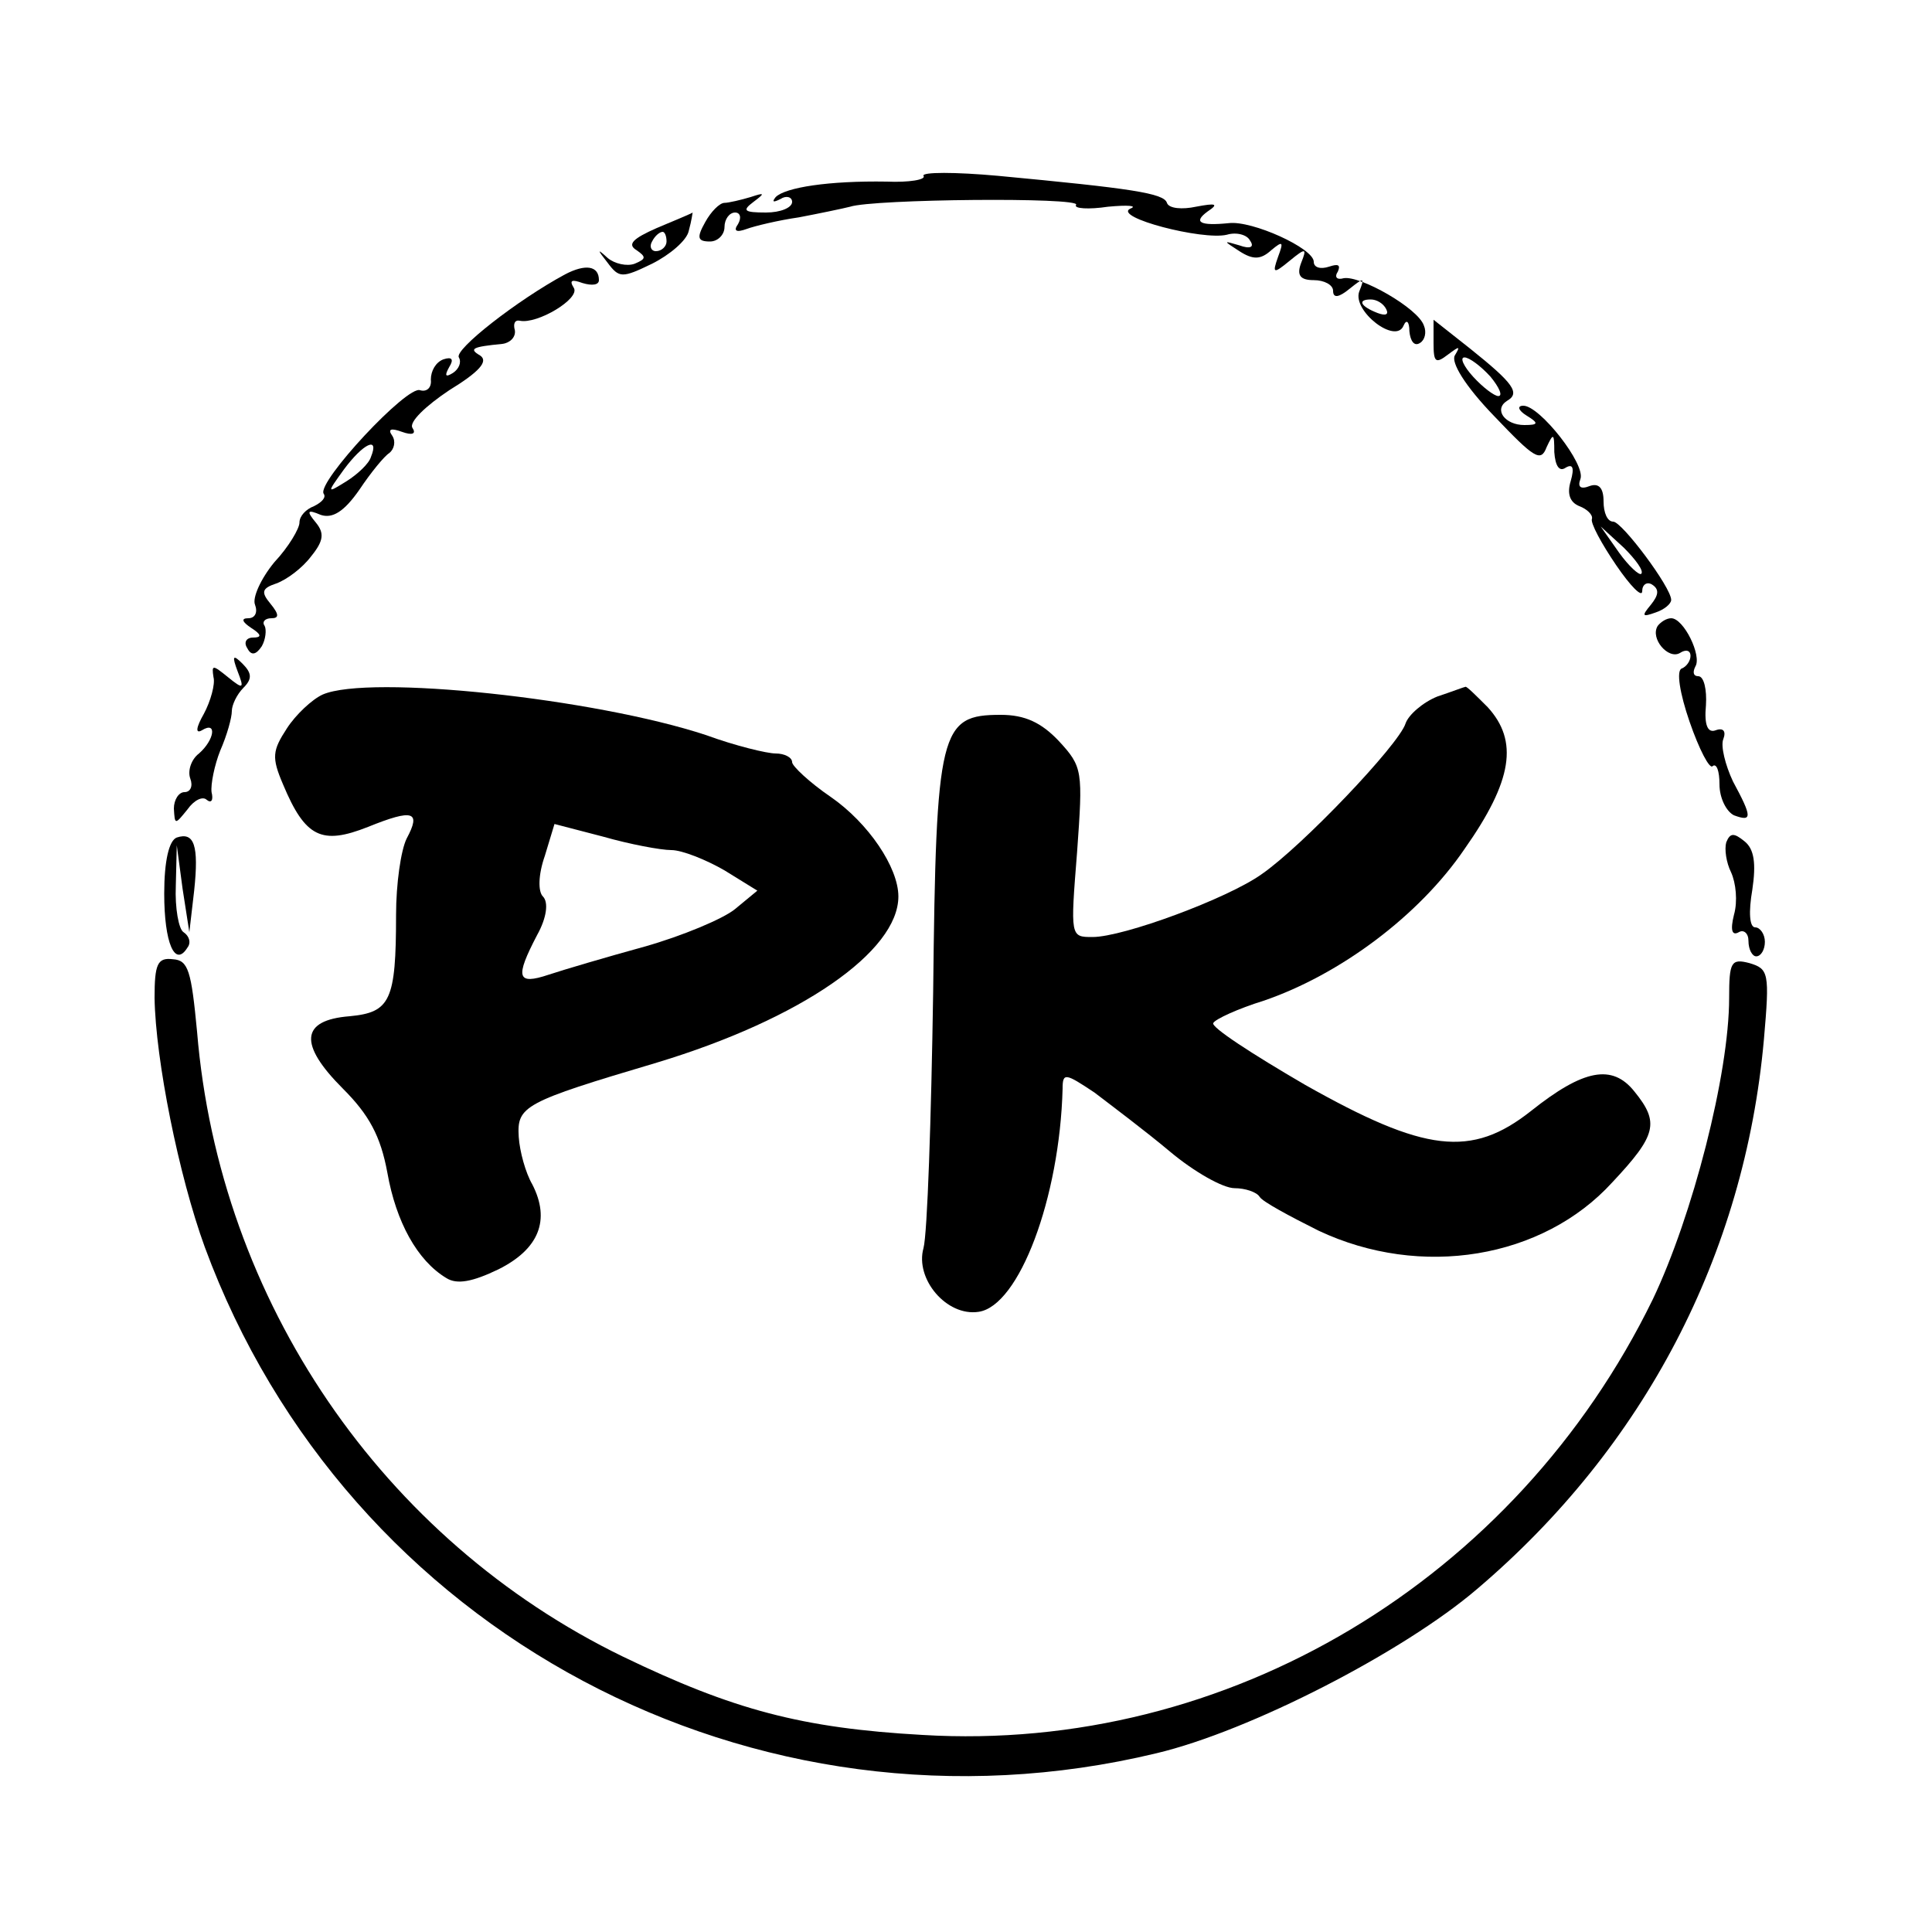
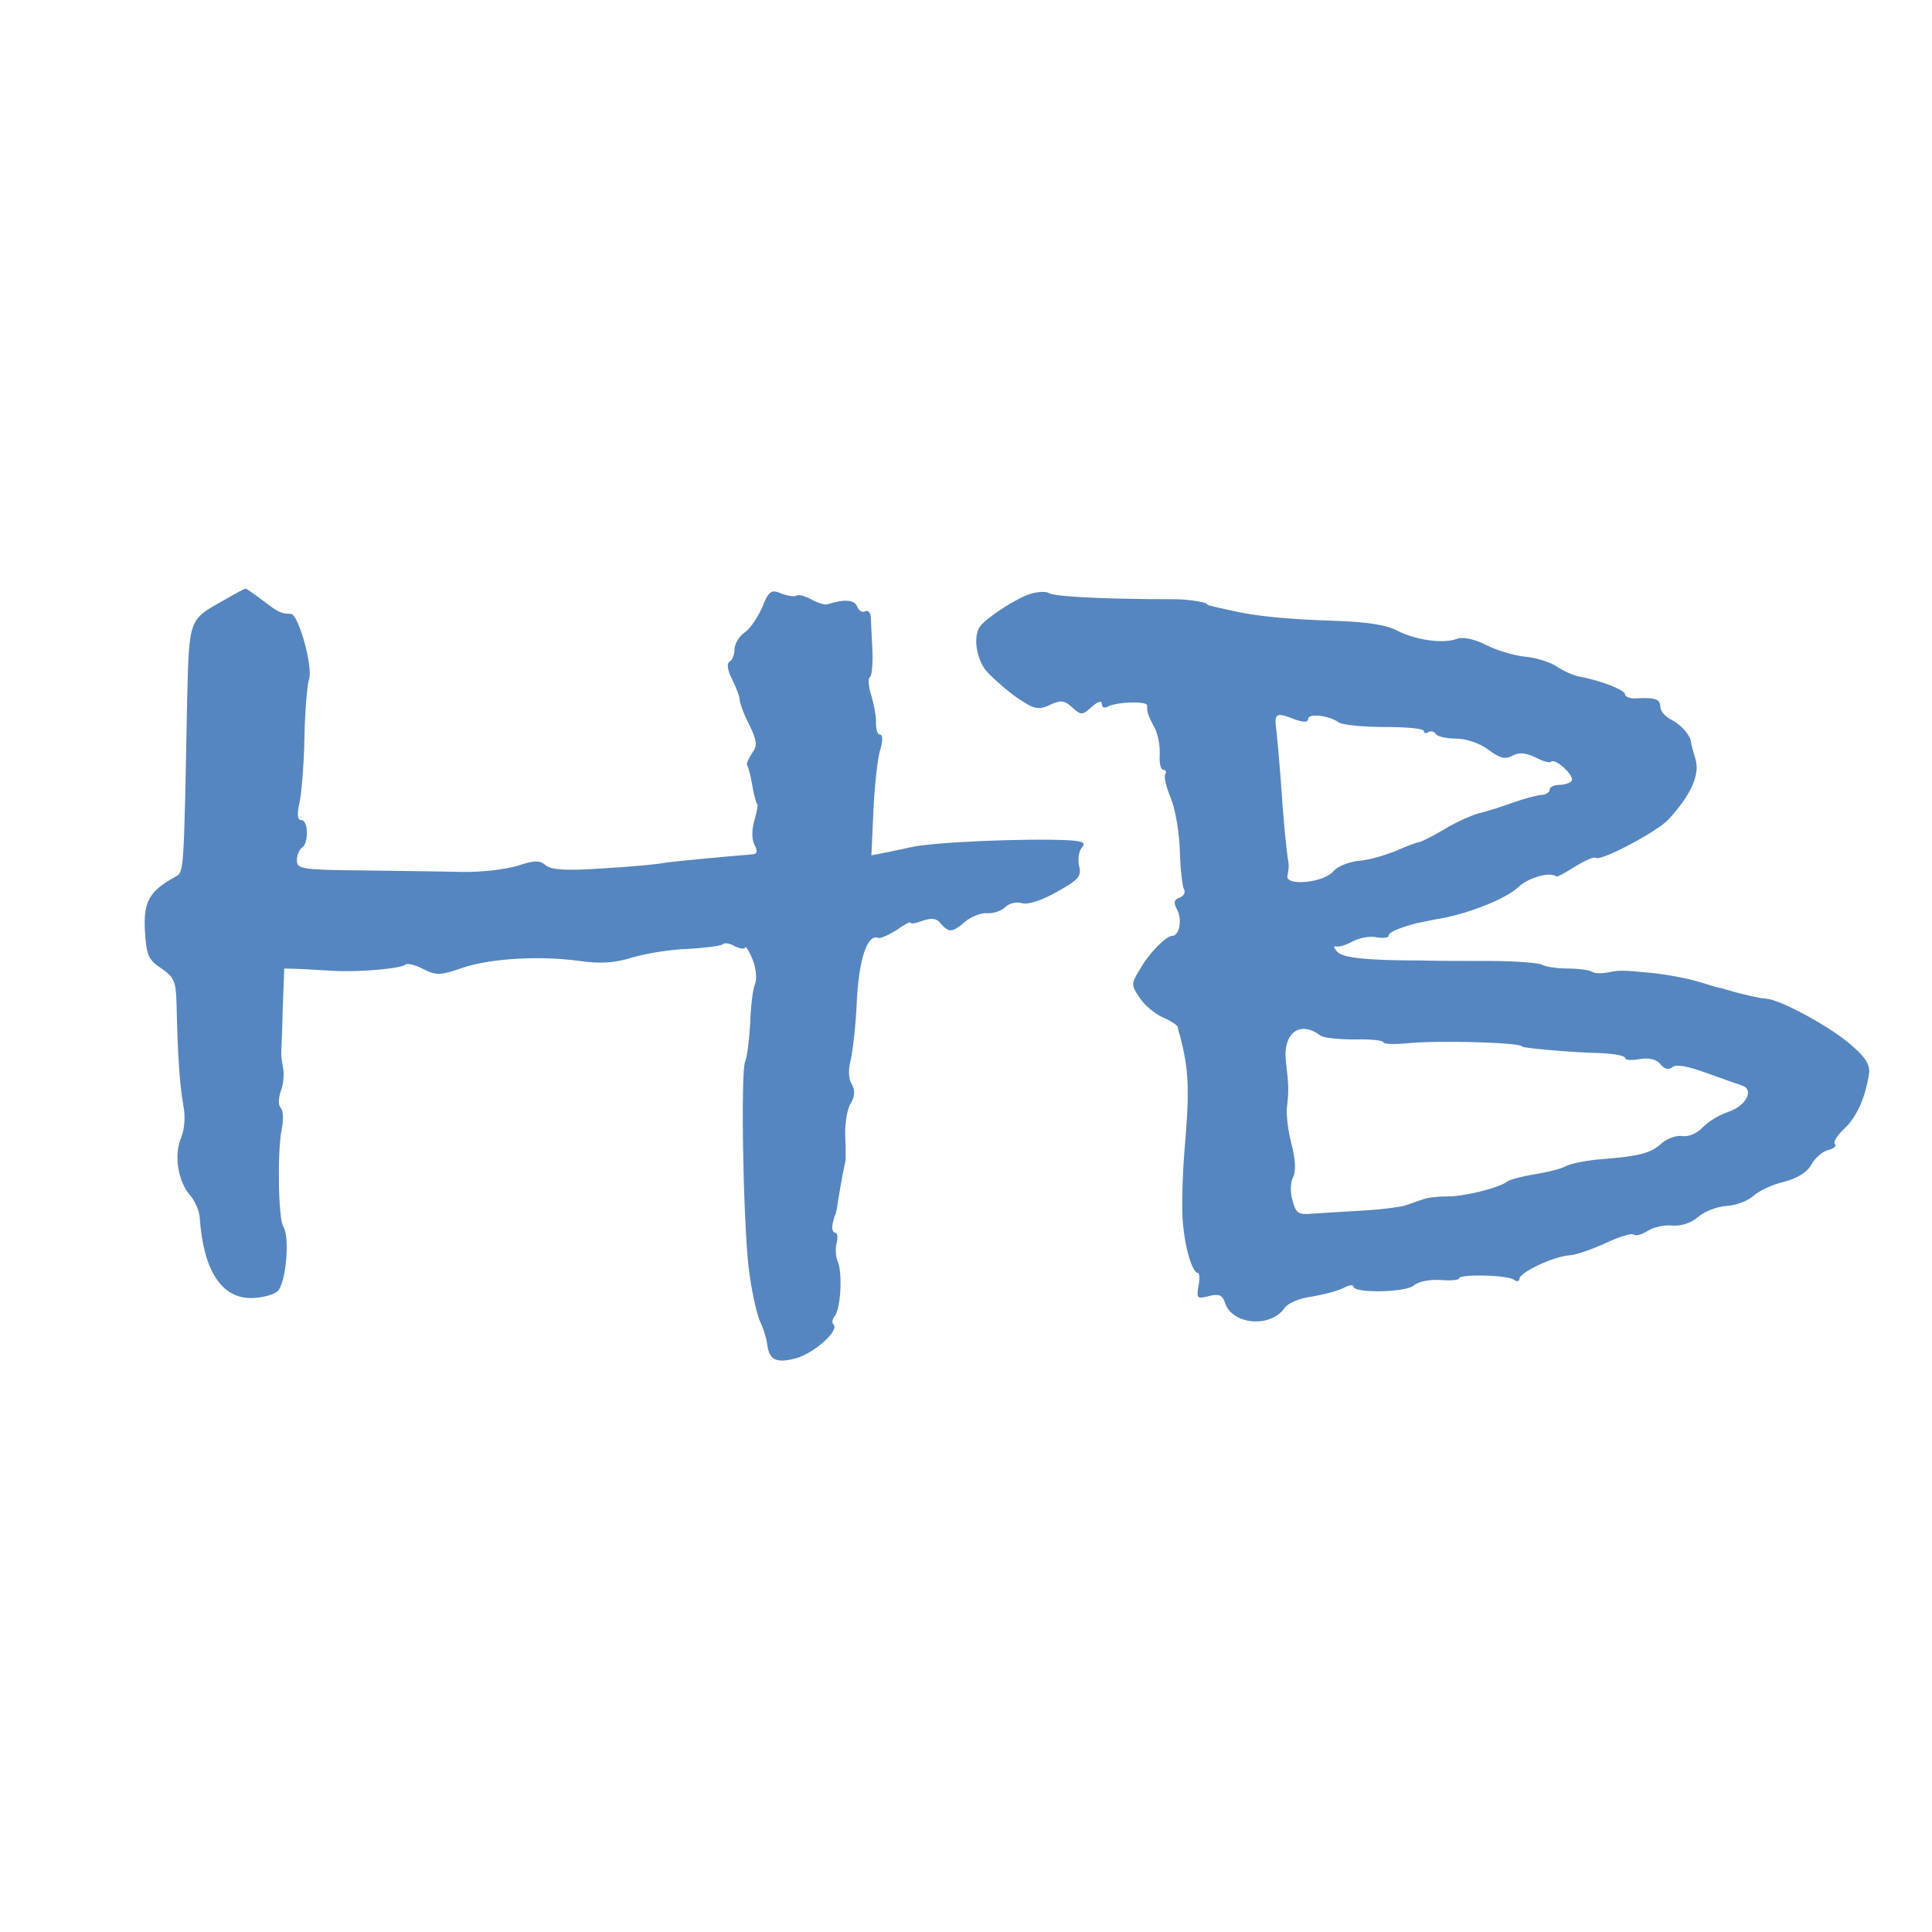
- <svg xmlns="http://www.w3.org/2000/svg" version="1.0" width="200pt" height="200pt" viewBox="0 0 200 200" preserveAspectRatio="xMidYMid meet">
-   <g transform="translate(0,200) scale(0.1,-0.1)" fill="#000000" stroke="none">
-     <path d="M956 1818 c3 -4 -15 -7 -38 -6 -60 1 -105 -6 -115 -16 -4 -5 -3 -6 5 -2 6 4 12 2 12 -3 0 -6 -12 -11 -27 -11 -23 0 -25 2 -13 11 12 9 12 10 -3 5 -10 -3 -23 -6 -27 -6 -5 0 -14 -9 -20 -20 -9 -16 -8 -20 5 -20 8 0 15 7 15 15 0 8 5 15 11 15 5 0 7 -5 3 -12 -5 -7 -2 -9 9 -5 8 3 33 9 54 12 21 4 45 9 53 11 24 8 239 10 234 2 -3 -4 13 -5 33 -2 21 2 31 1 23 -2 -18 -9 75 -33 100 -27 10 3 21 0 24 -6 5 -7 0 -9 -11 -5 -17 5 -17 5 0 -6 14 -9 22 -9 33 1 12 10 13 9 7 -7 -6 -17 -5 -18 12 -4 17 14 18 13 12 -2 -5 -13 -1 -18 13 -18 11 0 20 -5 20 -11 0 -8 6 -7 17 2 15 12 16 12 10 -3 -7 -20 38 -55 46 -35 3 7 6 4 6 -6 1 -10 5 -16 11 -12 5 3 7 11 4 18 -6 18 -66 52 -83 49 -7 -2 -10 1 -6 7 3 7 0 8 -9 5 -9 -3 -16 -1 -16 5 0 14 -64 43 -88 40 -30 -3 -37 1 -22 12 12 8 9 9 -12 5 -14 -3 -28 -2 -30 4 -3 10 -37 15 -175 28 -44 4 -79 4 -77 0z m479 -138 c3 -6 -1 -7 -9 -4 -18 7 -21 14 -7 14 6 0 13 -4 16 -10z" />
-     <path d="M680 1764 c-25 -11 -31 -17 -21 -23 10 -7 10 -9 -2 -14 -8 -3 -21 0 -28 6 -11 10 -11 9 0 -5 12 -16 15 -16 46 -1 18 9 36 24 38 34 3 11 4 19 4 19 -1 -1 -18 -8 -37 -16z m10 -14 c0 -5 -5 -10 -11 -10 -5 0 -7 5 -4 10 3 6 8 10 11 10 2 0 4 -4 4 -10z" />
-     <path d="M585 1716 c-50 -27 -115 -78 -110 -86 3 -5 0 -12 -6 -16 -8 -5 -9 -3 -4 6 5 8 3 11 -6 8 -8 -3 -13 -12 -13 -21 1 -8 -4 -13 -11 -11 -13 6 -107 -95 -100 -107 3 -4 -2 -9 -10 -13 -8 -3 -15 -10 -15 -17 0 -6 -11 -25 -26 -41 -14 -17 -23 -37 -20 -44 3 -8 0 -14 -7 -14 -8 0 -6 -4 3 -10 11 -7 11 -10 2 -10 -7 0 -10 -5 -6 -11 4 -8 9 -7 15 2 4 7 5 17 3 21 -3 4 0 8 7 8 8 0 8 4 -1 15 -10 12 -9 16 6 21 11 4 27 16 36 28 13 16 14 24 5 35 -10 12 -9 14 5 8 12 -4 24 3 40 26 12 18 26 35 31 38 5 4 7 12 3 18 -5 7 -1 8 10 4 11 -4 15 -2 11 4 -4 6 14 23 38 39 31 19 41 30 32 36 -12 7 -8 9 23 12 8 1 14 7 13 14 -2 7 0 11 5 10 18 -4 63 23 56 34 -5 8 -2 9 9 5 10 -3 17 -2 17 3 0 15 -14 17 -35 6z m-201 -189 c-2 -7 -14 -18 -25 -25 -21 -13 -21 -13 -3 12 20 27 37 35 28 13z" />
-     <path d="M1484 1645 c0 -20 2 -22 15 -12 12 9 13 9 7 -1 -4 -7 10 -31 41 -63 41 -43 48 -48 54 -32 7 15 8 15 8 -5 1 -14 5 -21 12 -16 7 4 9 0 5 -14 -4 -13 -1 -22 9 -26 8 -3 14 -9 13 -13 -2 -4 10 -26 25 -48 15 -22 27 -34 27 -27 0 7 5 10 10 7 8 -5 7 -11 -1 -21 -10 -12 -9 -13 5 -8 9 3 16 9 16 13 0 13 -51 81 -60 81 -6 0 -10 9 -10 21 0 14 -5 19 -14 16 -10 -4 -13 -1 -10 7 6 15 -42 76 -59 76 -7 0 -5 -5 3 -10 13 -8 13 -10 -2 -10 -20 0 -32 16 -18 25 14 8 7 18 -38 54 l-38 30 0 -24z m59 -35 c9 -11 13 -20 8 -20 -4 0 -16 9 -26 20 -10 11 -14 20 -9 20 5 0 17 -9 27 -20z m156 -204 c-2 -2 -13 8 -23 22 l-19 27 24 -22 c12 -12 21 -24 18 -27z" />
-     <path d="M1716 1352 c-8 -13 11 -35 23 -28 6 4 11 3 11 -3 0 -5 -4 -11 -9 -13 -6 -2 -2 -26 8 -55 10 -29 21 -50 24 -46 4 3 7 -5 7 -19 0 -14 7 -28 15 -32 19 -7 19 -2 -1 35 -8 17 -13 37 -10 44 3 8 0 12 -8 9 -8 -3 -12 5 -10 26 1 16 -2 30 -8 30 -5 0 -6 4 -3 10 7 11 -12 50 -25 50 -5 0 -11 -4 -14 -8z" />
-     <path d="M246 1305 c7 -18 6 -19 -10 -6 -16 13 -17 13 -15 0 2 -7 -3 -25 -10 -38 -8 -14 -9 -21 -2 -17 16 10 13 -10 -3 -24 -8 -6 -12 -18 -9 -26 3 -8 0 -14 -6 -14 -6 0 -11 -8 -11 -17 1 -17 1 -17 14 -1 7 10 16 14 20 10 5 -4 7 0 5 8 -1 8 3 28 9 43 7 16 12 34 12 41 0 6 5 17 12 24 9 9 9 15 -1 25 -10 10 -11 8 -5 -8z" />
-     <path d="M334 1281 c-11 -5 -28 -21 -37 -35 -15 -23 -16 -30 -4 -58 23 -55 40 -63 88 -44 47 19 55 16 40 -12 -6 -12 -11 -47 -11 -79 0 -89 -6 -101 -48 -105 -51 -4 -53 -29 -7 -75 27 -27 39 -49 46 -87 9 -51 31 -91 61 -109 11 -7 27 -4 54 9 42 21 54 51 35 88 -7 12 -13 34 -14 49 -2 32 5 36 143 77 149 45 250 115 250 172 0 30 -31 76 -70 103 -22 15 -40 32 -40 36 0 5 -8 9 -17 9 -9 0 -42 8 -72 19 -115 38 -349 63 -397 42z m361 -161 c11 0 36 -10 55 -21 l34 -21 -23 -19 c-12 -10 -55 -28 -94 -39 -40 -11 -84 -24 -99 -29 -33 -11 -35 -3 -12 41 10 18 12 34 6 40 -5 5 -5 22 2 42 l10 33 50 -13 c28 -8 60 -14 71 -14z" />
-     <path d="M1488 1279 c-15 -6 -30 -19 -33 -28 -7 -22 -107 -127 -149 -156 -35 -25 -143 -65 -175 -65 -23 0 -23 0 -16 88 6 84 6 88 -19 115 -18 19 -35 27 -60 27 -63 0 -67 -15 -70 -287 -2 -131 -6 -250 -10 -265 -9 -32 24 -71 57 -66 42 6 84 118 87 231 0 17 3 16 33 -4 17 -13 53 -40 78 -61 25 -21 55 -38 67 -38 11 0 23 -4 26 -9 3 -5 31 -20 61 -35 106 -50 232 -29 304 50 46 49 49 62 23 94 -23 29 -53 23 -107 -20 -62 -49 -110 -43 -234 27 -55 32 -98 60 -95 64 2 4 26 15 52 23 79 27 161 88 208 157 50 71 56 112 24 147 -12 12 -22 22 -23 21 -1 0 -14 -5 -29 -10z" />
-     <path d="M183 1133 c-8 -3 -13 -24 -13 -58 0 -51 11 -77 24 -56 4 5 2 12 -4 16 -5 3 -9 25 -8 48 l1 42 6 -45 7 -45 5 43 c5 47 0 61 -18 55z" />
-     <path d="M1787 1128 c-2 -7 0 -21 5 -31 5 -11 7 -30 3 -44 -4 -16 -2 -22 5 -18 5 3 10 -1 10 -9 0 -9 4 -16 8 -16 5 0 9 7 9 15 0 8 -5 15 -10 15 -6 0 -7 16 -3 39 4 27 2 42 -8 50 -11 9 -15 9 -19 -1z" />
-     <path d="M160 967 c1 -64 25 -184 52 -258 147 -399 569 -624 985 -524 97 23 256 105 332 170 173 147 277 346 297 569 6 69 5 73 -15 79 -19 5 -21 1 -21 -36 0 -79 -38 -226 -79 -312 -142 -291 -440 -470 -756 -451 -125 7 -196 26 -310 81 -249 121 -418 368 -441 647 -6 63 -9 74 -25 75 -16 2 -19 -5 -19 -40z" />
+ <svg xmlns="http://www.w3.org/2000/svg" version="1.0" width="384pt" height="384pt" viewBox="0 0 384 384" preserveAspectRatio="xMidYMid meet">
+   <g transform="translate(0,384) scale(0.1,-0.1)" fill="#5686bf" stroke="none">
+     <path d="M445 2647 c-70 -39 -69 -36 -73 -196 -7 -365 -6 -343 -26 -355 -50 -28 -61 -49 -58 -106 3 -49 7 -58 33 -75 26 -18 29 -26 30 -75 2 -93 6 -155 13 -195 5 -23 3 -49 -4 -66 -15 -35 -6 -88 18 -115 9 -10 18 -30 19 -44 7 -105 43 -160 102 -160 20 0 43 6 52 13 17 13 26 108 12 129 -10 17 -12 151 -3 194 4 18 3 37 -2 42 -5 5 -5 18 0 33 5 13 7 33 5 44 -2 11 -4 25 -4 30 0 6 2 46 3 90 l3 80 35 -1 c19 -1 51 -3 70 -4 47 -2 129 5 136 13 4 3 20 -1 35 -9 26 -13 34 -13 77 2 55 19 154 25 234 14 42 -6 70 -4 105 7 27 8 76 16 111 17 34 2 65 6 68 9 4 4 15 2 25 -4 11 -5 19 -6 20 -2 0 4 7 -5 14 -22 7 -16 10 -38 6 -50 -5 -11 -9 -47 -10 -80 -2 -33 -6 -66 -10 -75 -9 -20 -4 -314 7 -410 5 -41 15 -88 22 -105 8 -16 14 -38 15 -48 4 -30 18 -37 56 -27 37 10 87 55 76 67 -4 3 -3 11 2 17 12 14 16 86 6 109 -4 9 -5 26 -2 37 3 11 1 20 -3 20 -5 0 -7 8 -5 18 2 9 4 17 5 17 1 0 4 14 6 30 6 37 12 68 14 75 1 3 1 26 0 52 -1 25 4 55 11 65 8 14 9 25 2 38 -7 11 -7 30 -2 49 4 17 10 69 12 116 4 83 21 134 42 126 5 -2 22 6 38 16 15 11 27 17 27 14 0 -3 11 -1 24 4 18 6 28 5 36 -6 16 -18 23 -18 48 4 12 10 32 18 44 17 13 -1 29 5 36 12 8 8 23 11 33 8 11 -4 39 5 69 22 43 24 50 31 45 51 -3 13 -1 30 5 37 9 10 3 13 -27 15 -90 4 -271 -4 -313 -14 -14 -3 -37 -8 -52 -11 l-26 -5 4 88 c2 48 8 102 13 120 6 19 6 32 0 32 -5 0 -8 10 -8 23 1 12 -4 37 -9 54 -6 18 -7 35 -3 37 4 3 6 26 5 53 -1 26 -3 56 -3 66 -1 10 -6 15 -11 12 -6 -3 -13 1 -16 9 -6 14 -24 16 -59 5 -5 -2 -21 3 -33 10 -13 7 -26 10 -29 7 -3 -2 -16 -1 -29 4 -21 9 -26 6 -39 -27 -9 -20 -24 -43 -35 -50 -11 -8 -20 -23 -20 -33 0 -10 -4 -22 -10 -25 -6 -4 -4 -17 5 -35 8 -16 15 -34 15 -40 0 -6 8 -29 19 -50 16 -33 17 -42 5 -58 -7 -11 -11 -21 -9 -23 2 -3 7 -20 10 -39 3 -19 8 -36 10 -38 2 -2 -1 -17 -6 -34 -5 -18 -5 -38 1 -48 6 -11 5 -17 -3 -18 -63 -5 -157 -14 -177 -17 -14 -3 -69 -8 -122 -11 -73 -5 -102 -3 -113 6 -13 11 -23 10 -57 -1 -23 -7 -73 -13 -112 -12 -39 1 -128 2 -198 3 -118 1 -128 3 -128 20 0 10 5 22 10 25 14 8 13 55 -1 55 -8 0 -9 11 -4 33 4 17 9 75 10 127 1 52 5 106 9 119 9 25 -21 131 -36 131 -19 0 -25 3 -55 26 -17 13 -33 24 -35 24 -2 0 -21 -10 -43 -23z" />
+     <path d="M2049 2660 c-27 -8 -88 -47 -101 -65 -14 -19 -8 -62 11 -87 11 -13 38 -37 60 -53 36 -25 45 -27 68 -16 21 10 29 9 44 -5 18 -16 20 -16 39 1 12 11 20 13 20 6 0 -7 5 -9 11 -6 15 10 79 12 79 3 0 -15 1 -18 14 -43 8 -14 12 -39 11 -55 -1 -17 2 -30 7 -30 5 0 7 -4 4 -9 -3 -5 2 -26 11 -47 9 -22 17 -69 18 -105 1 -36 5 -70 8 -76 4 -6 0 -14 -8 -17 -12 -4 -13 -10 -5 -25 10 -20 4 -51 -10 -51 -12 0 -46 -34 -64 -66 -18 -29 -18 -32 -1 -57 9 -14 30 -32 46 -39 16 -7 30 -16 30 -20 1 -5 2 -11 4 -15 18 -71 20 -106 9 -233 -3 -36 -5 -90 -4 -120 1 -54 18 -120 31 -120 3 0 4 -12 1 -26 -4 -25 -3 -26 21 -20 20 5 27 2 32 -14 14 -43 90 -50 118 -10 7 10 30 20 55 23 23 4 51 11 62 17 11 6 20 7 20 3 0 -14 104 -12 120 2 9 8 31 12 53 11 20 -2 37 0 37 3 0 9 93 7 108 -2 6 -5 12 -4 12 1 0 13 68 45 100 47 14 1 47 13 73 25 26 12 51 20 54 16 4 -3 16 0 27 7 12 8 35 13 51 11 18 -1 38 6 51 18 12 10 37 20 55 21 19 1 43 10 54 20 11 10 38 23 61 28 26 7 46 19 54 34 7 13 22 26 33 29 12 3 18 8 14 12 -4 4 5 18 19 31 24 22 42 62 49 110 2 17 -8 33 -38 58 -42 36 -140 89 -167 90 -13 1 -50 9 -85 20 -5 1 -13 3 -17 4 -4 1 -22 7 -40 12 -18 5 -55 12 -83 15 -63 6 -66 6 -90 1 -11 -2 -24 -2 -30 1 -5 4 -28 7 -50 7 -22 0 -45 4 -51 8 -7 3 -52 7 -100 7 -49 0 -111 0 -139 1 -108 0 -155 5 -167 17 -7 8 -8 12 -3 11 6 -2 21 3 34 10 13 7 34 11 47 8 13 -2 24 -1 24 3 0 7 16 14 55 25 6 1 24 5 40 8 59 9 138 40 163 64 20 19 64 31 75 21 1 -2 18 7 38 20 20 12 38 20 41 17 8 -8 122 52 144 76 45 49 63 89 54 120 -5 16 -9 32 -9 34 -1 13 -18 33 -38 44 -13 6 -23 18 -23 26 0 15 -9 19 -47 17 -13 -1 -23 3 -23 8 0 8 -46 27 -90 35 -12 2 -34 12 -47 21 -14 9 -42 17 -63 19 -20 2 -55 12 -76 23 -24 12 -47 17 -59 12 -28 -10 -82 -2 -119 17 -20 11 -61 17 -121 19 -94 3 -159 9 -210 21 -45 10 -45 10 -47 13 -4 4 -40 9 -63 9 -138 0 -238 5 -250 12 -5 4 -22 3 -36 -1z m525 -250 c17 -6 26 -6 26 1 0 12 42 7 61 -7 8 -5 49 -9 92 -9 42 0 77 -3 77 -8 0 -4 4 -6 9 -2 5 3 12 1 15 -4 3 -5 21 -9 40 -9 19 0 47 -9 64 -22 23 -17 34 -20 48 -12 13 7 26 6 45 -3 15 -8 29 -12 32 -9 8 8 47 -28 41 -38 -3 -4 -14 -8 -25 -8 -10 0 -19 -4 -19 -10 0 -5 -8 -10 -17 -10 -10 -1 -36 -8 -58 -16 -22 -8 -51 -17 -64 -20 -13 -3 -45 -17 -70 -32 -25 -15 -48 -26 -51 -26 -3 0 -23 -7 -45 -17 -22 -9 -56 -19 -75 -20 -19 -2 -42 -11 -50 -21 -20 -23 -97 -30 -91 -8 2 8 3 20 2 25 -4 22 -11 94 -15 160 -3 39 -7 85 -9 103 -5 35 -1 37 37 22z m50 -628 c6 -5 37 -8 69 -8 31 1 57 -2 57 -6 0 -3 19 -4 43 -2 60 7 232 2 232 -6 0 -3 100 -12 153 -13 28 -1 52 -5 52 -10 0 -4 13 -5 29 -2 18 3 33 0 41 -10 8 -10 17 -12 24 -6 7 6 31 2 66 -11 30 -11 62 -22 71 -25 27 -8 10 -41 -26 -53 -18 -6 -41 -20 -51 -31 -10 -11 -28 -19 -40 -17 -12 2 -31 -5 -42 -15 -21 -19 -43 -25 -119 -31 -27 -2 -58 -8 -69 -13 -10 -6 -39 -13 -64 -17 -24 -4 -49 -10 -55 -15 -18 -13 -89 -30 -120 -29 -16 0 -38 -2 -47 -6 -10 -3 -26 -9 -35 -12 -10 -3 -47 -8 -83 -10 -36 -2 -80 -5 -99 -6 -31 -3 -35 0 -42 26 -5 16 -4 37 1 46 6 11 5 35 -3 66 -7 27 -11 60 -9 74 4 32 3 47 -2 89 -7 57 27 84 68 53z" />
  </g>
</svg>
